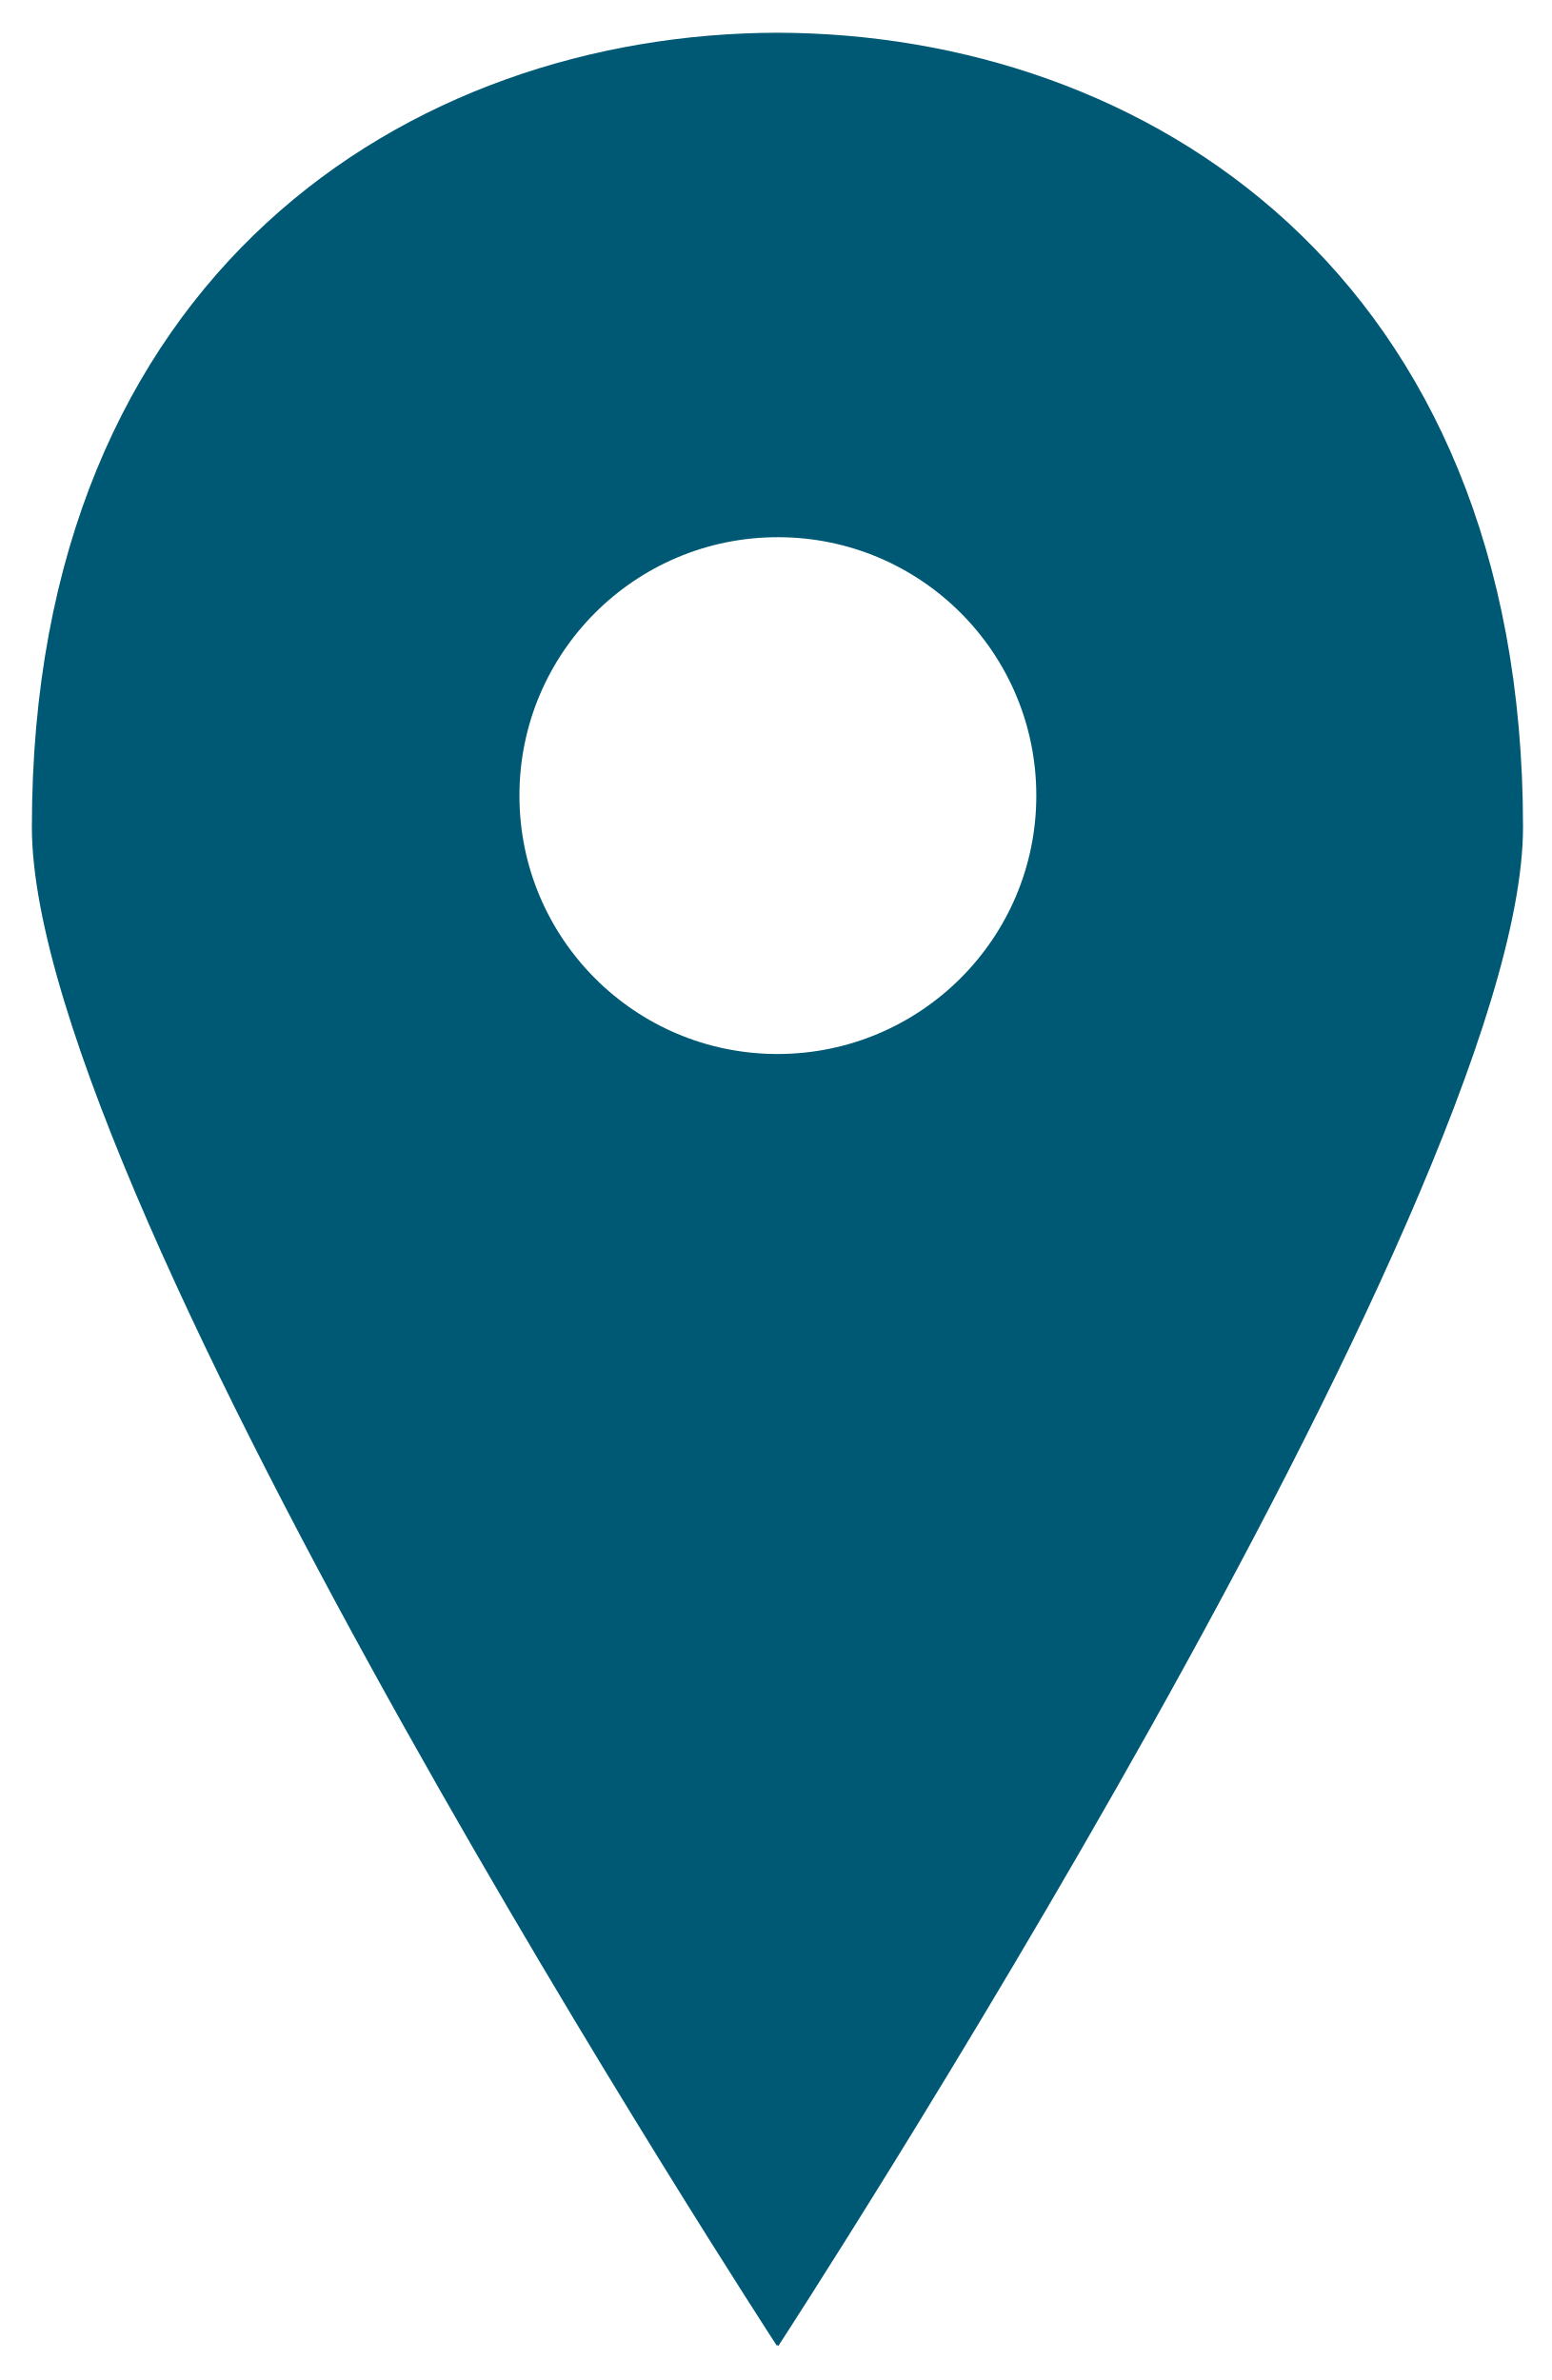
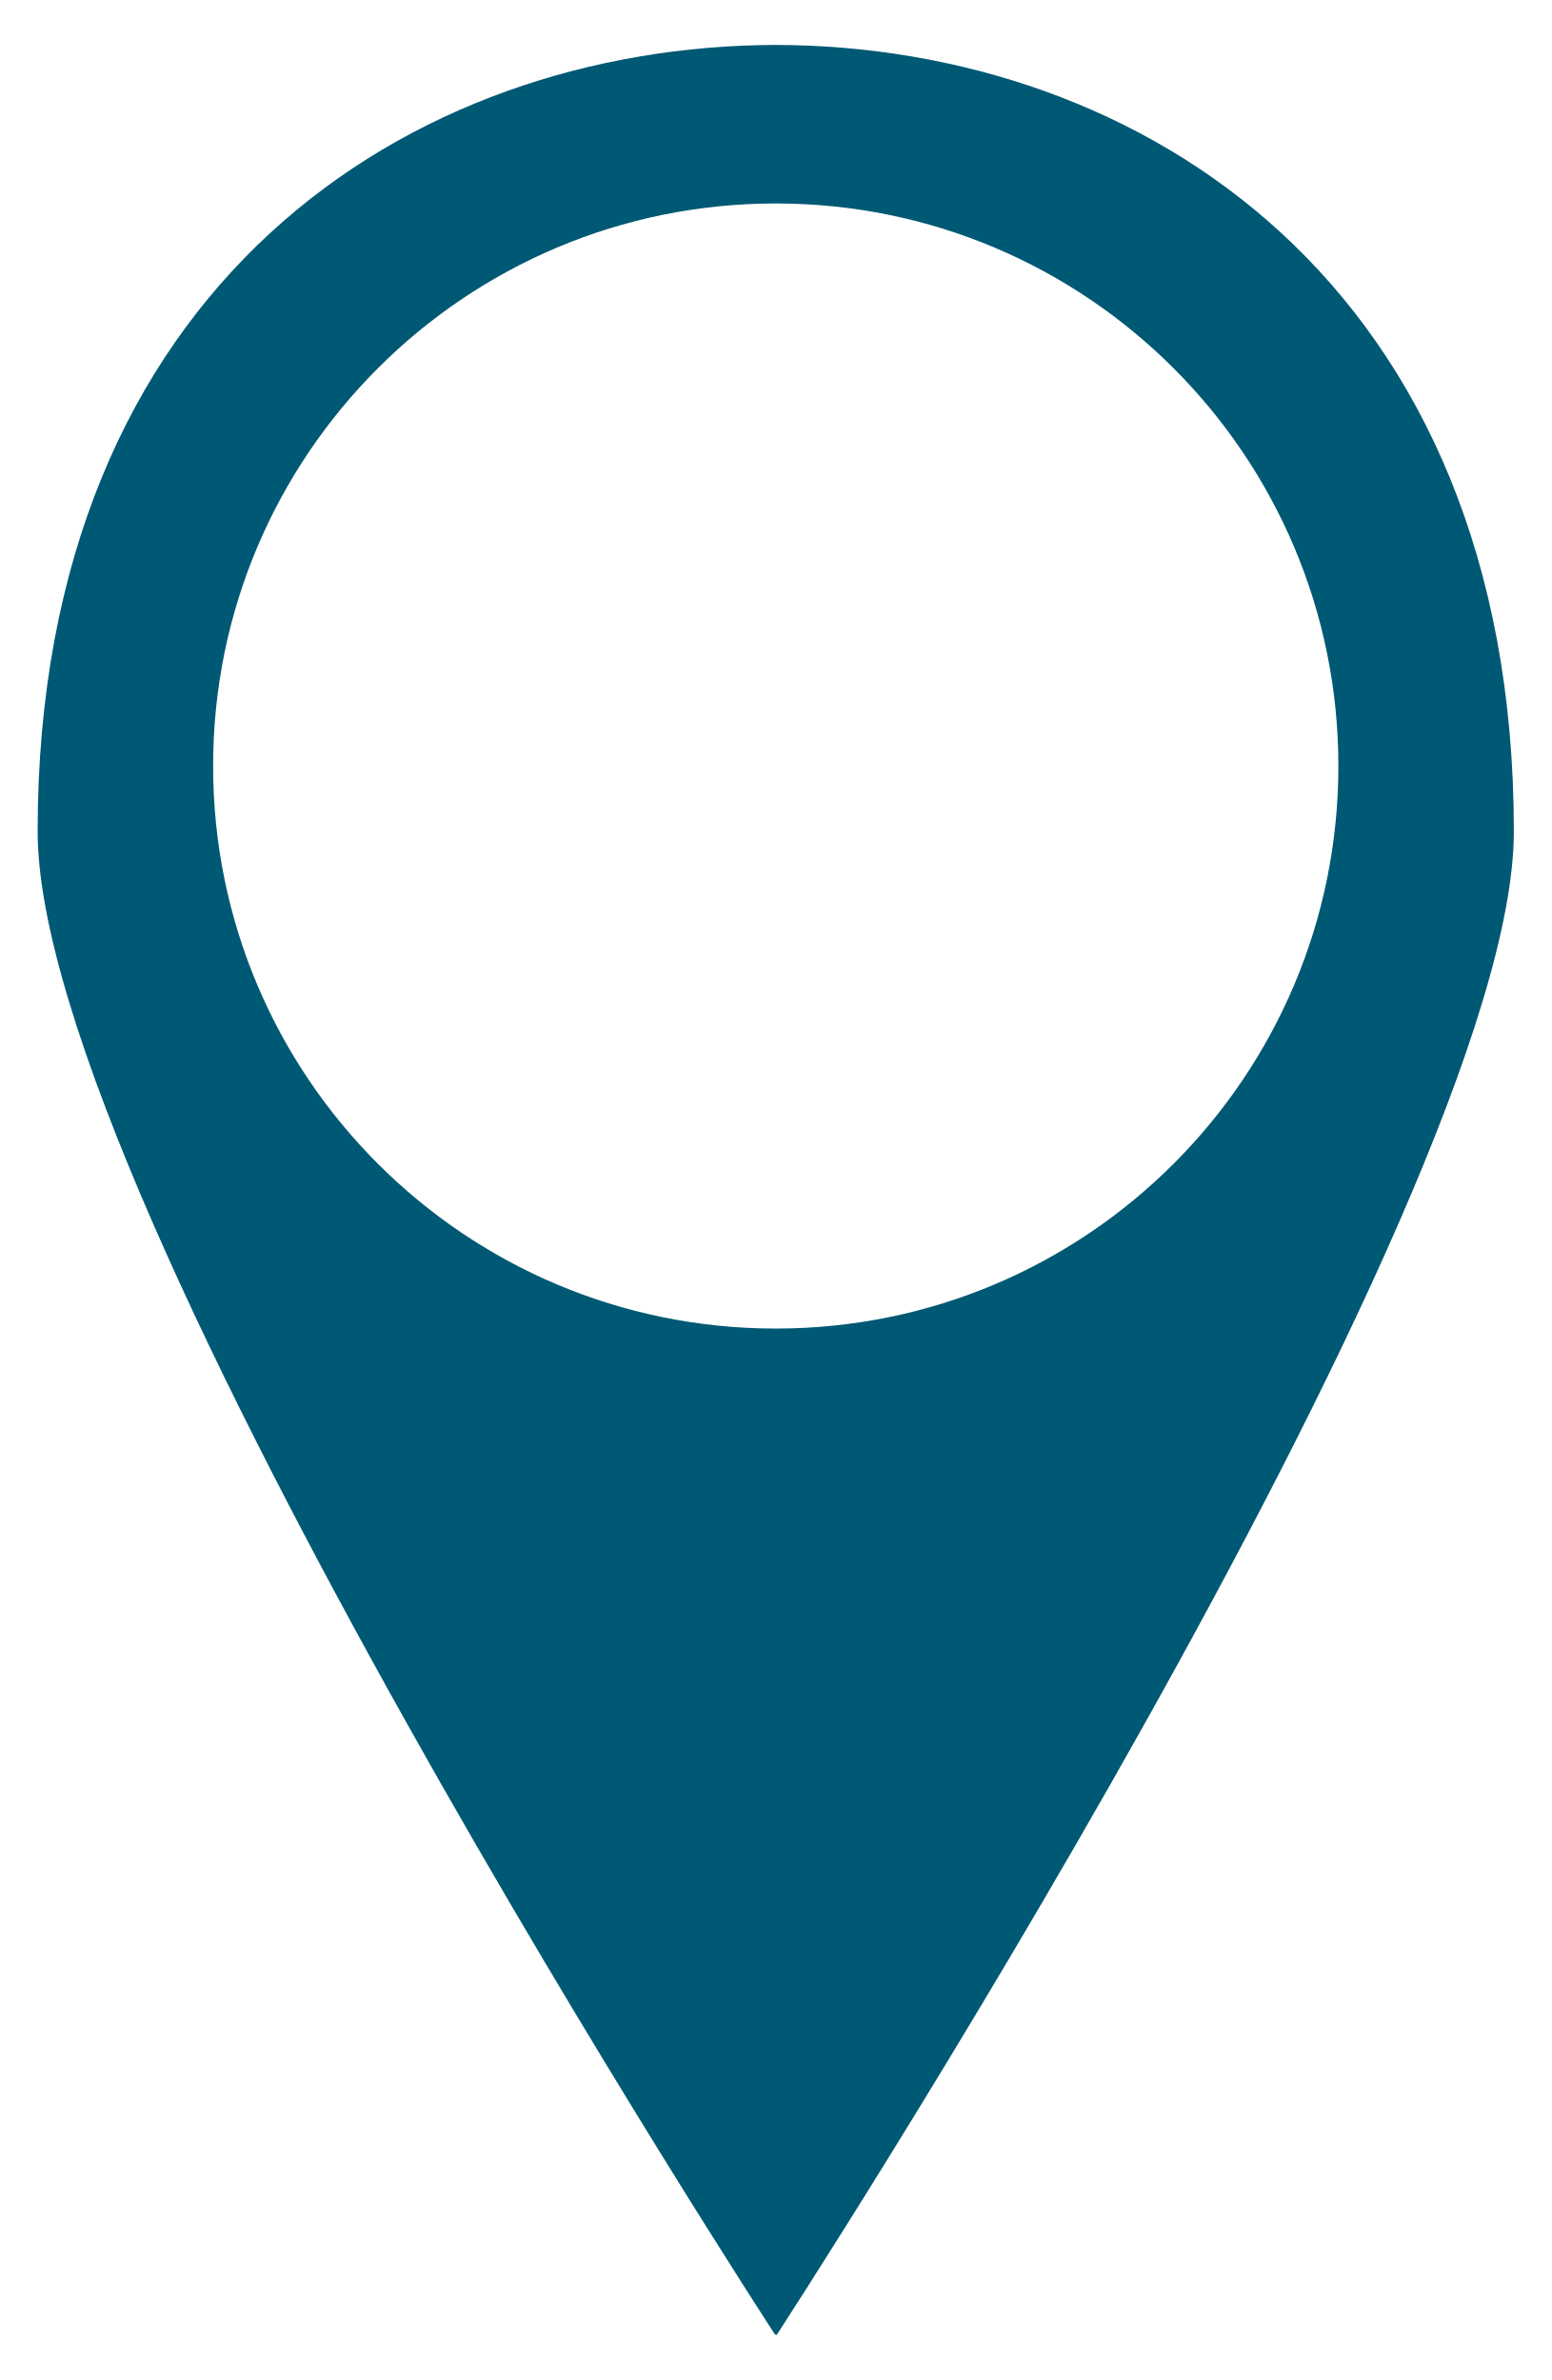
- <svg xmlns="http://www.w3.org/2000/svg" version="1.1" id="Layer_1" x="0px" y="0px" viewBox="0 0 365 560" enable-background="new 0 0 365 560" xml:space="preserve">
-   <g>
-     <path fill="#005974" d="M182.9,551.7c0,0.1,0.2,0.3,0.2,0.3S358.3,283,358.3,194.6c0-130.1-88.8-186.7-175.4-186.9   C96.3,7.9,7.5,64.5,7.5,194.6c0,88.4,175.3,357.4,175.3,357.4S182.9,551.7,182.9,551.7z M122.2,187.2c0-33.6,27.2-60.8,60.8-60.8   c33.6,0,60.8,27.2,60.8,60.8S216.5,248,182.9,248C149.4,248,122.2,220.8,122.2,187.2z" />
+ <svg xmlns="http://www.w3.org/2000/svg" version="1.1" width="365" height="560" viewBox="0 0 365 560" xml:space="preserve">
+   <defs>
+ </defs>
+   <rect x="0" y="0" width="100%" height="100%" fill="transparent" />
+   <g transform="matrix(0 0 0 0 0 0)" id="808ed283-2524-440f-88ae-3bdb47bb5749">
+ </g>
+   <g transform="matrix(1 0 0 1 182.5 280)" id="db30413d-5bff-4b98-ab59-464497ee199e">
+     <rect style="stroke: none; stroke-width: 1; stroke-dasharray: none; stroke-linecap: butt; stroke-dashoffset: 0; stroke-linejoin: miter; stroke-miterlimit: 4; fill: rgb(255,255,255); fill-rule: nonzero; opacity: 1; visibility: hidden;" vector-effect="non-scaling-stroke" x="-182.5" y="-280" rx="0" ry="0" width="365" height="560" />
+   </g>
+   <g transform="matrix(0 0 0 0 0 97.5)">
+     <g style="">
+ </g>
+   </g>
+   <g transform="matrix(0 0 0 0 0 97.5)">
+     <g style="">
+ </g>
+   </g>
+   <g transform="matrix(0.99 0 0 0.99 182.5 280)">
+     <g style="" vector-effect="non-scaling-stroke">
+       <g transform="matrix(1 0 0 1 0 0)">
+         <rect style="stroke: none; stroke-width: 1; stroke-dasharray: none; stroke-linecap: butt; stroke-dashoffset: 0; stroke-linejoin: miter; stroke-miterlimit: 4; fill: rgb(255,255,255); fill-rule: nonzero; opacity: 1; visibility: hidden;" vector-effect="non-scaling-stroke" x="-540" y="-540" rx="0" ry="0" width="1080" height="1080" />
+       </g>
+       <g transform="matrix(1 0 0 1 0 0)">
+         <path style="stroke: rgb(0,0,0); stroke-width: 0; stroke-dasharray: none; stroke-linecap: butt; stroke-dashoffset: 0; stroke-linejoin: miter; stroke-miterlimit: 4; fill: rgb(0,89,116); fill-rule: nonzero; opacity: 1;" vector-effect="non-scaling-stroke" transform=" translate(-182.9, -279.85)" d="M 182.9 551.7 C 182.9 551.8 183.1 552 183.1 552 C 183.1 552 358.3 283 358.3 194.6 C 358.3 64.5 269.5 7.9 182.9 7.7 C 96.3 7.9 7.5 64.5 7.5 194.6 C 7.5 283 182.8 552 182.8 552 C 182.8 552 182.9 551.7 182.9 551.7 z M 122.2 187.2 C 122.2 153.6 149.4 126.4 183 126.4 C 216.6 126.4 243.8 153.6 243.8 187.2 C 243.8 220.8 216.5 248 182.9 248 C 149.4 248 122.2 220.8 122.2 187.2 z" stroke-linecap="round" />
+       </g>
+       <g transform="matrix(3.82 0 0 3.82 0 -100.77)">
+         <circle style="stroke: rgb(0,0,0); stroke-width: 0; stroke-dasharray: none; stroke-linecap: butt; stroke-dashoffset: 0; stroke-linejoin: miter; stroke-miterlimit: 4; fill: rgb(255,255,255); fill-rule: nonzero; opacity: 1;" vector-effect="non-scaling-stroke" cx="0" cy="0" r="35" />
+       </g>
+     </g>
  </g>
</svg>
